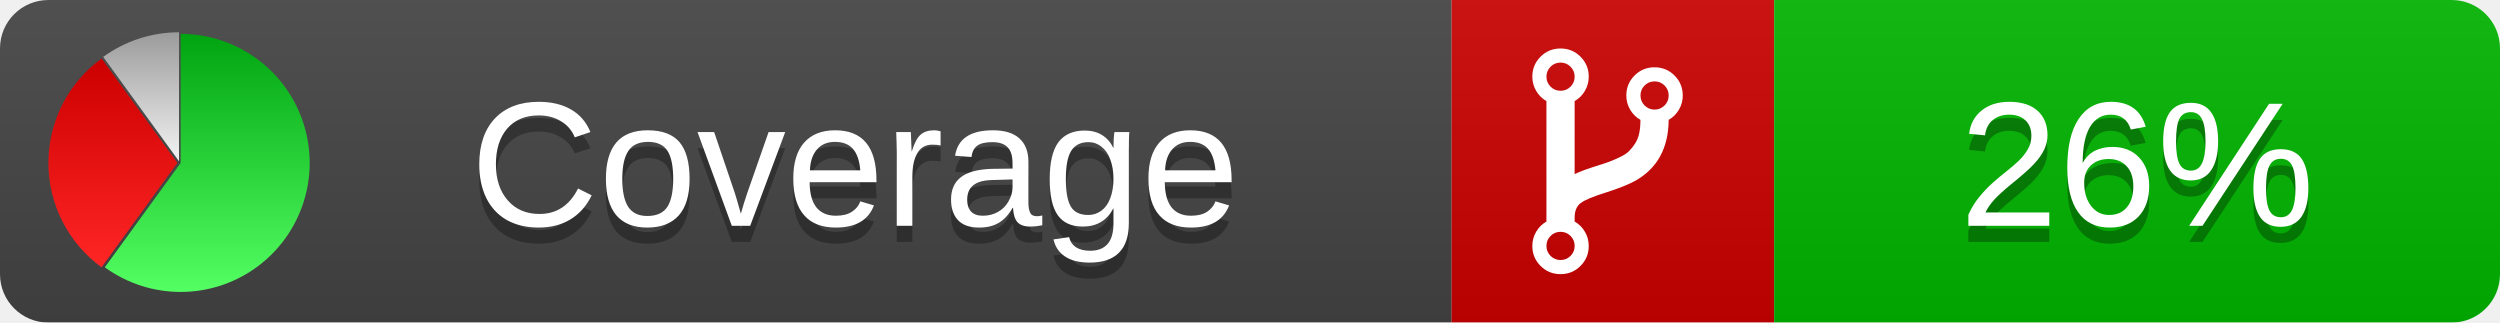
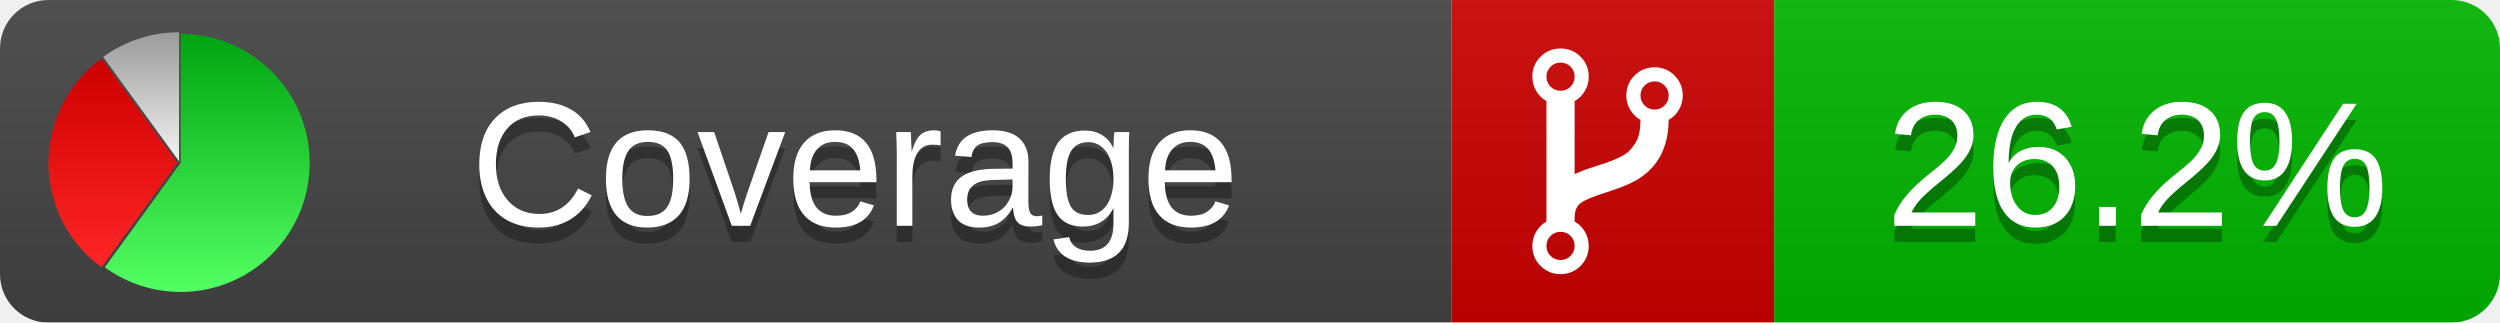
<svg xmlns="http://www.w3.org/2000/svg" xmlns:xlink="http://www.w3.org/1999/xlink" width="155" height="20">
  <style type="text/css">
          
            @keyframes fadeout {
              0 % { visibility: visible; opacity: 1; }
              40% { visibility: visible; opacity: 1; }
              50% { visibility: hidden; opacity: 0; }
              90% { visibility: hidden; opacity: 0; }
              100% { visibility: visible; opacity: 1; }
            }
            @keyframes fadein {
              0% { visibility: hidden; opacity: 0; }
              40% { visibility: hidden; opacity: 0; }
              50% { visibility: visible; opacity: 1; }
              90% { visibility: visible; opacity: 1; }
              100% { visibility: hidden; opacity: 0; }
            }
            .linecoverage {
                animation-duration: 10s;
                animation-name: fadeout;
                animation-iteration-count: infinite;
            }
            .branchcoverage {
                animation-duration: 10s;
                animation-name: fadein;
                animation-iteration-count: infinite;
            }
          
    </style>
  <defs>
    <linearGradient id="gradient" x2="0" y2="100%">
      <stop offset="0" stop-color="#bbb" stop-opacity=".1" />
      <stop offset="1" stop-opacity=".1" />
    </linearGradient>
    <linearGradient id="green" x2="0" y2="100%">
      <stop offset="0" stop-color="#00A410" />
      <stop offset="1" stop-color="#53FF63" />
    </linearGradient>
    <linearGradient id="red" x2="0" y2="100%">
      <stop offset="0" stop-color="#C00" />
      <stop offset="1" stop-color="#FF2525" />
    </linearGradient>
    <linearGradient id="gray" x2="0" y2="100%">
      <stop offset="0" stop-color="#9B9B9B" />
      <stop offset="1" stop-color="#F3F3F3" />
    </linearGradient>
    <mask id="mask">
      <rect width="155" height="20" rx="3" fill="#fff" />
    </mask>
    <g id="icon">
      <path style="fill:url(#green);" d="M205,202.5 l0,-200 a200,200 0 1,1 -117.558,361.803 z" />
      <path style="fill:url(#red);" d="M200,202.5 l-117.558,161.803 a200,200 0 0,1 0,-323.607 z" />
      <path style="fill:url(#gray);" d="M202.5,200 l-117.558,-161.803 a200,200 0 0,1 117.558,-38.196 z" />
    </g>
  </defs>
  <g mask="url(#mask)">
    <rect x="0" y="0" width="90" height="20" fill="#444" />
    <rect x="90" y="0" width="20" height="20" fill="#c00" />
    <rect x="110" y="0" width="45" height="20" fill="#00B600" />
    <rect x="0" y="0" width="155" height="20" fill="url(#gradient)" />
  </g>
  <g>
    <path class="" fill="#fff" d="m 97.628,15.247 q 0,-0.364 -0.255,-0.619 -0.255,-0.255 -0.619,-0.255 -0.364,0 -0.619,0.255 -0.255,0.255 -0.255,0.619 0,0.364 0.255,0.619 0.255,0.255 0.619,0.255 0.364,0 0.619,-0.255 0.255,-0.255 0.255,-0.619 z m 0,-10.493 q 0,-0.364 -0.255,-0.619 -0.255,-0.255 -0.619,-0.255 -0.364,0 -0.619,0.255 -0.255,0.255 -0.255,0.619 0,0.364 0.255,0.619 0.255,0.255 0.619,0.255 0.364,0 0.619,-0.255 0.255,-0.255 0.255,-0.619 z m 5.83,1.166 q 0,-0.364 -0.255,-0.619 -0.255,-0.255 -0.619,-0.255 -0.364,0 -0.619,0.255 -0.255,0.255 -0.255,0.619 0,0.364 0.255,0.619 0.255,0.255 0.619,0.255 0.364,0 0.619,-0.255 0.255,-0.255 0.255,-0.619 z m 0.874,0 q 0,0.474 -0.237,0.879 -0.237,0.405 -0.638,0.633 -0.018,2.614 -2.059,3.771 -0.619,0.346 -1.849,0.738 -1.166,0.364 -1.544,0.647 -0.378,0.282 -0.378,0.911 l 0,0.237 q 0.401,0.228 0.638,0.633 0.237,0.405 0.237,0.879 0,0.729 -0.51,1.239 -0.51,0.51 -1.239,0.51 -0.729,0 -1.239,-0.51 -0.51,-0.51 -0.51,-1.239 0,-0.474 0.237,-0.879 0.237,-0.405 0.638,-0.633 l 0,-7.469 q -0.401,-0.228 -0.638,-0.633 -0.237,-0.405 -0.237,-0.879 0,-0.729 0.51,-1.239 0.51,-0.51 1.239,-0.51 0.729,0 1.239,0.51 0.51,0.51 0.51,1.239 0,0.474 -0.237,0.879 -0.237,0.405 -0.638,0.633 l 0,4.527 q 0.492,-0.237 1.403,-0.519 0.501,-0.155 0.797,-0.269 0.296,-0.114 0.642,-0.282 0.346,-0.169 0.537,-0.36 0.191,-0.191 0.369,-0.465 0.178,-0.273 0.255,-0.633 0.077,-0.36 0.077,-0.833 -0.401,-0.228 -0.638,-0.633 -0.237,-0.405 -0.237,-0.879 0,-0.729 0.51,-1.239 0.51,-0.51 1.239,-0.51 0.729,0 1.239,0.51 0.51,0.51 0.51,1.239 z" />
  </g>
  <g fill="#fff" text-anchor="middle" font-family="Verdana,Arial,Geneva,sans-serif" font-size="11">
    <a xlink:href="https://github.com/danielpalme/ReportGenerator" target="_top">
      <use xlink:href="#icon" transform="translate(3,2) scale(.04)" />
    </a>
    <text x="53" y="15" fill="#010101" fill-opacity=".3">Coverage</text>
    <text x="53" y="14" fill="#fff">Coverage</text>
-     <text class="" x="132.5" y="15" fill="#010101" fill-opacity=".3">26%</text>
-     <text class="" x="132.5" y="14">26%</text>
+     <text class="" x="132.5" y="15" fill="#010101" fill-opacity=".3">26.2%</text>
+     <text class="" x="132.5" y="14">26.2%</text>
  </g>
  <g>
    <rect class="" x="90" y="0" width="65" height="20" fill-opacity="0" />
  </g>
</svg>
